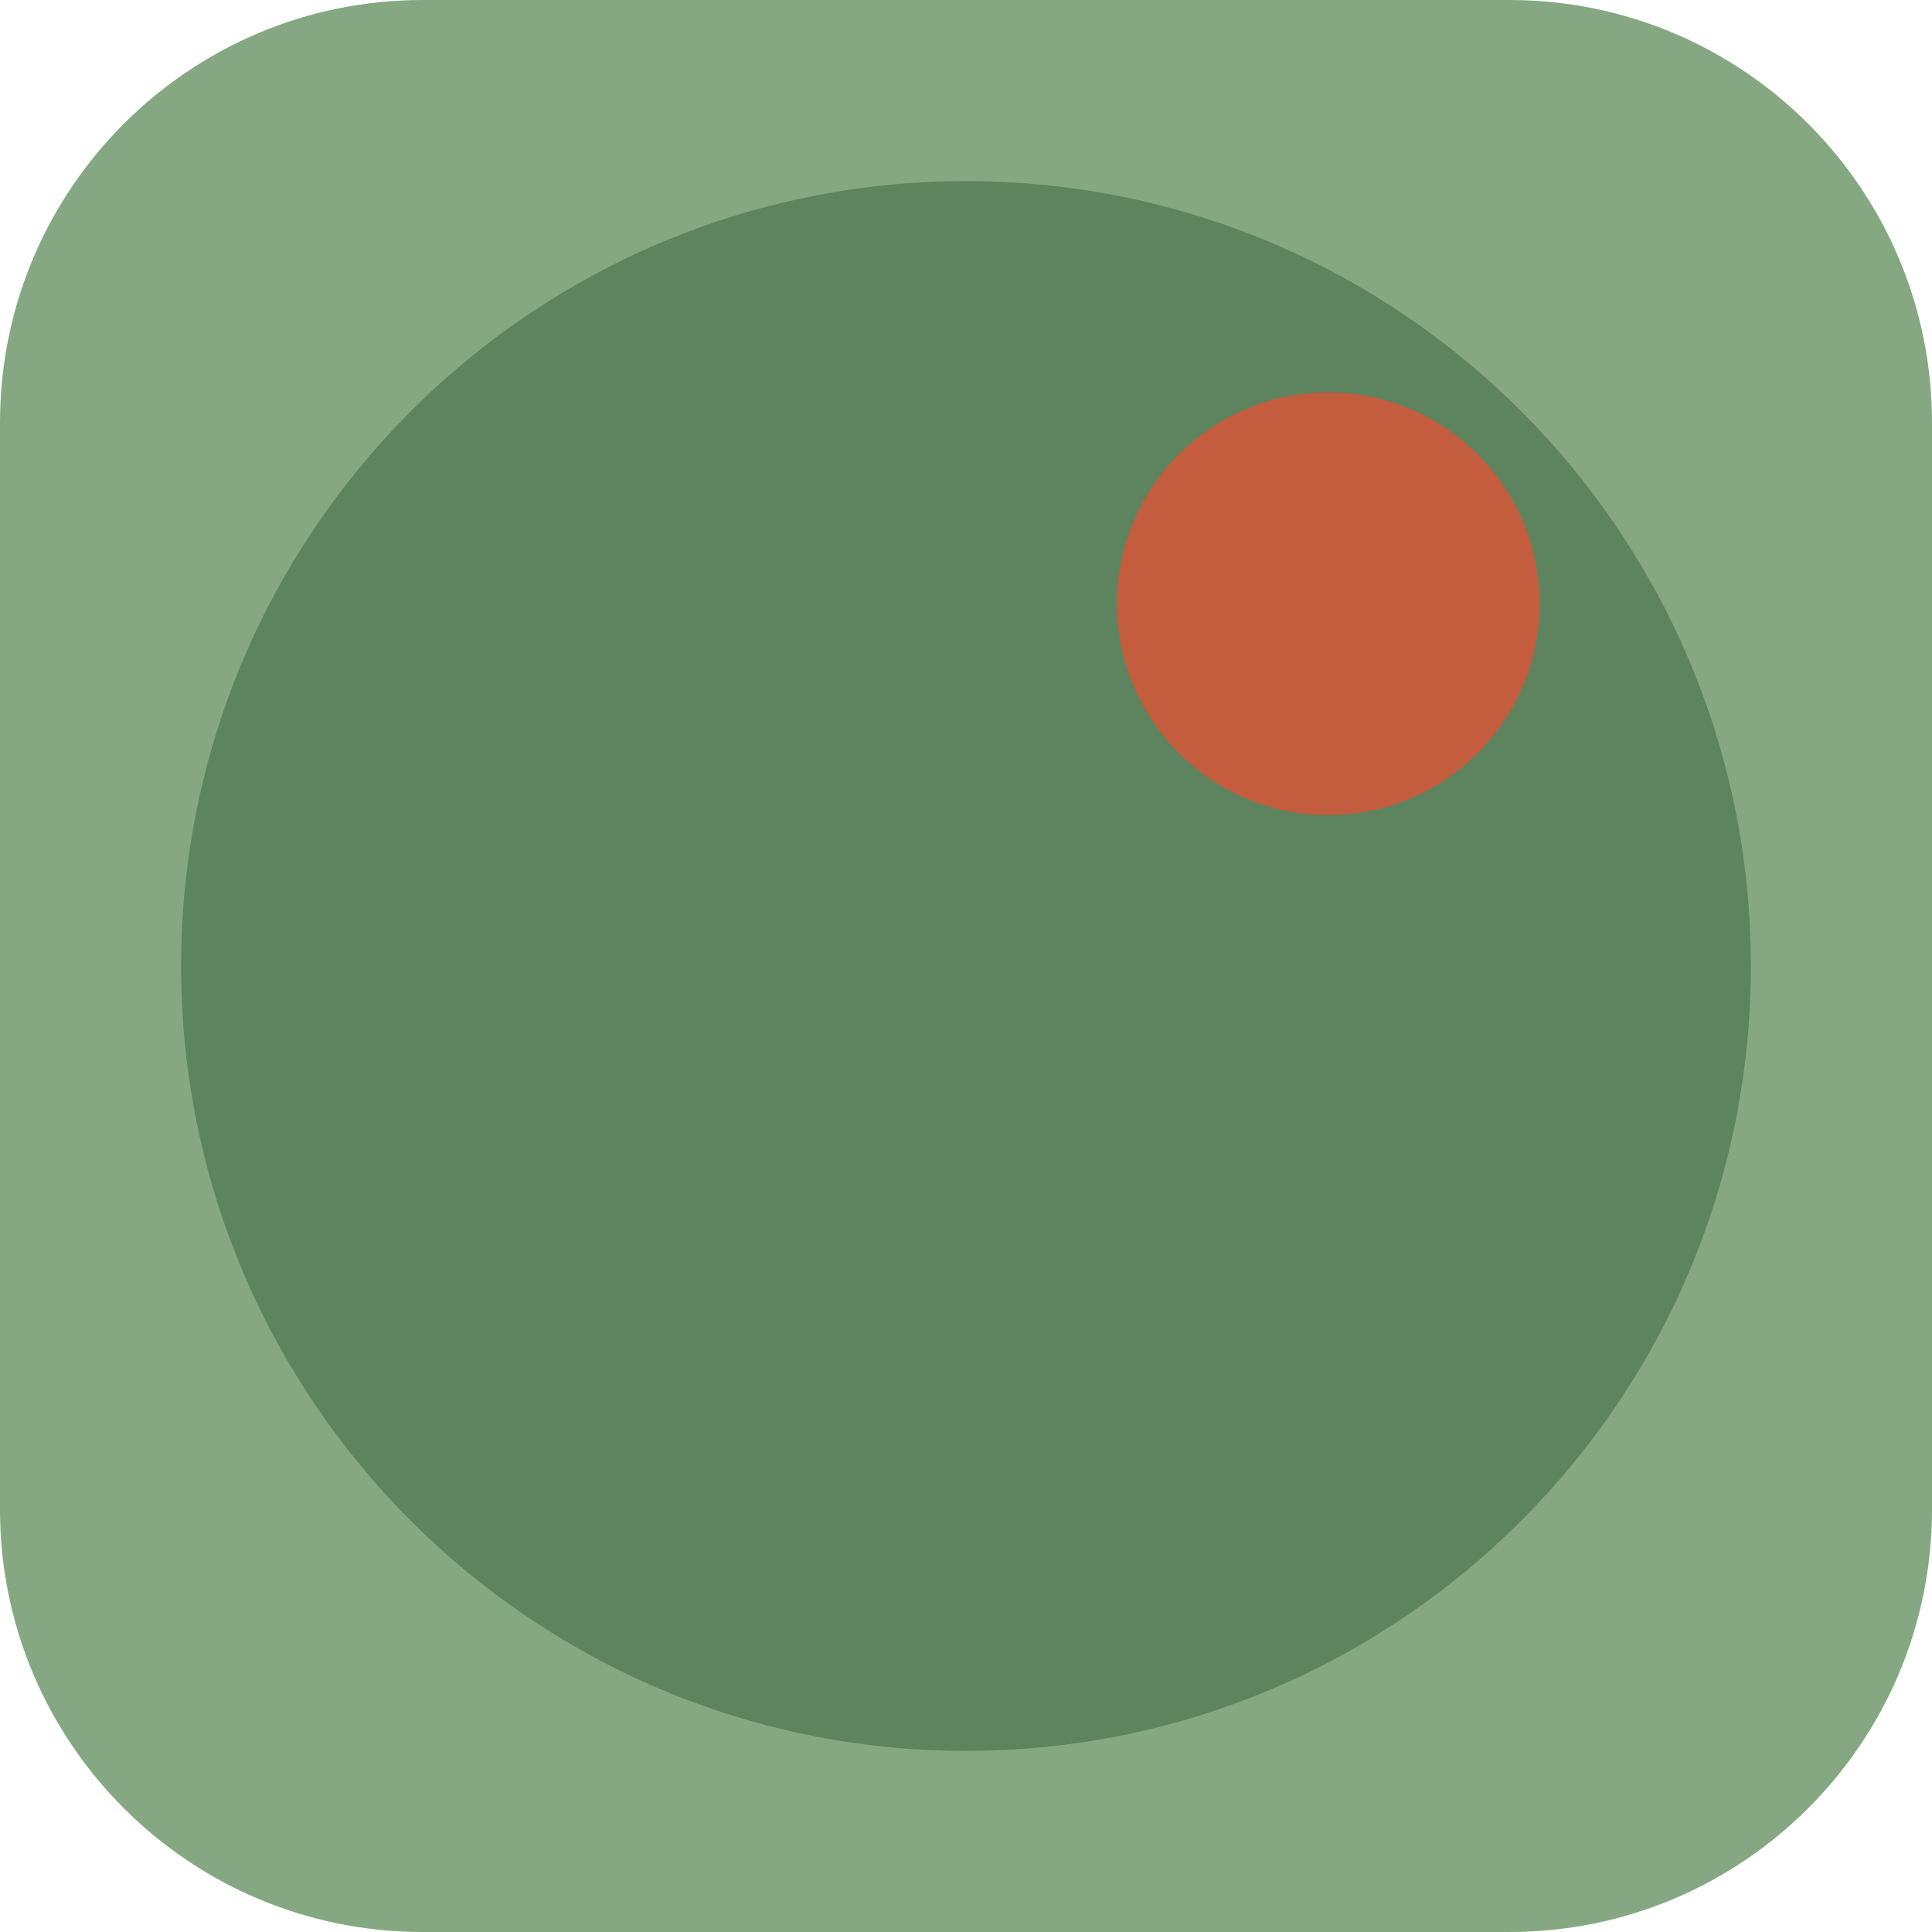
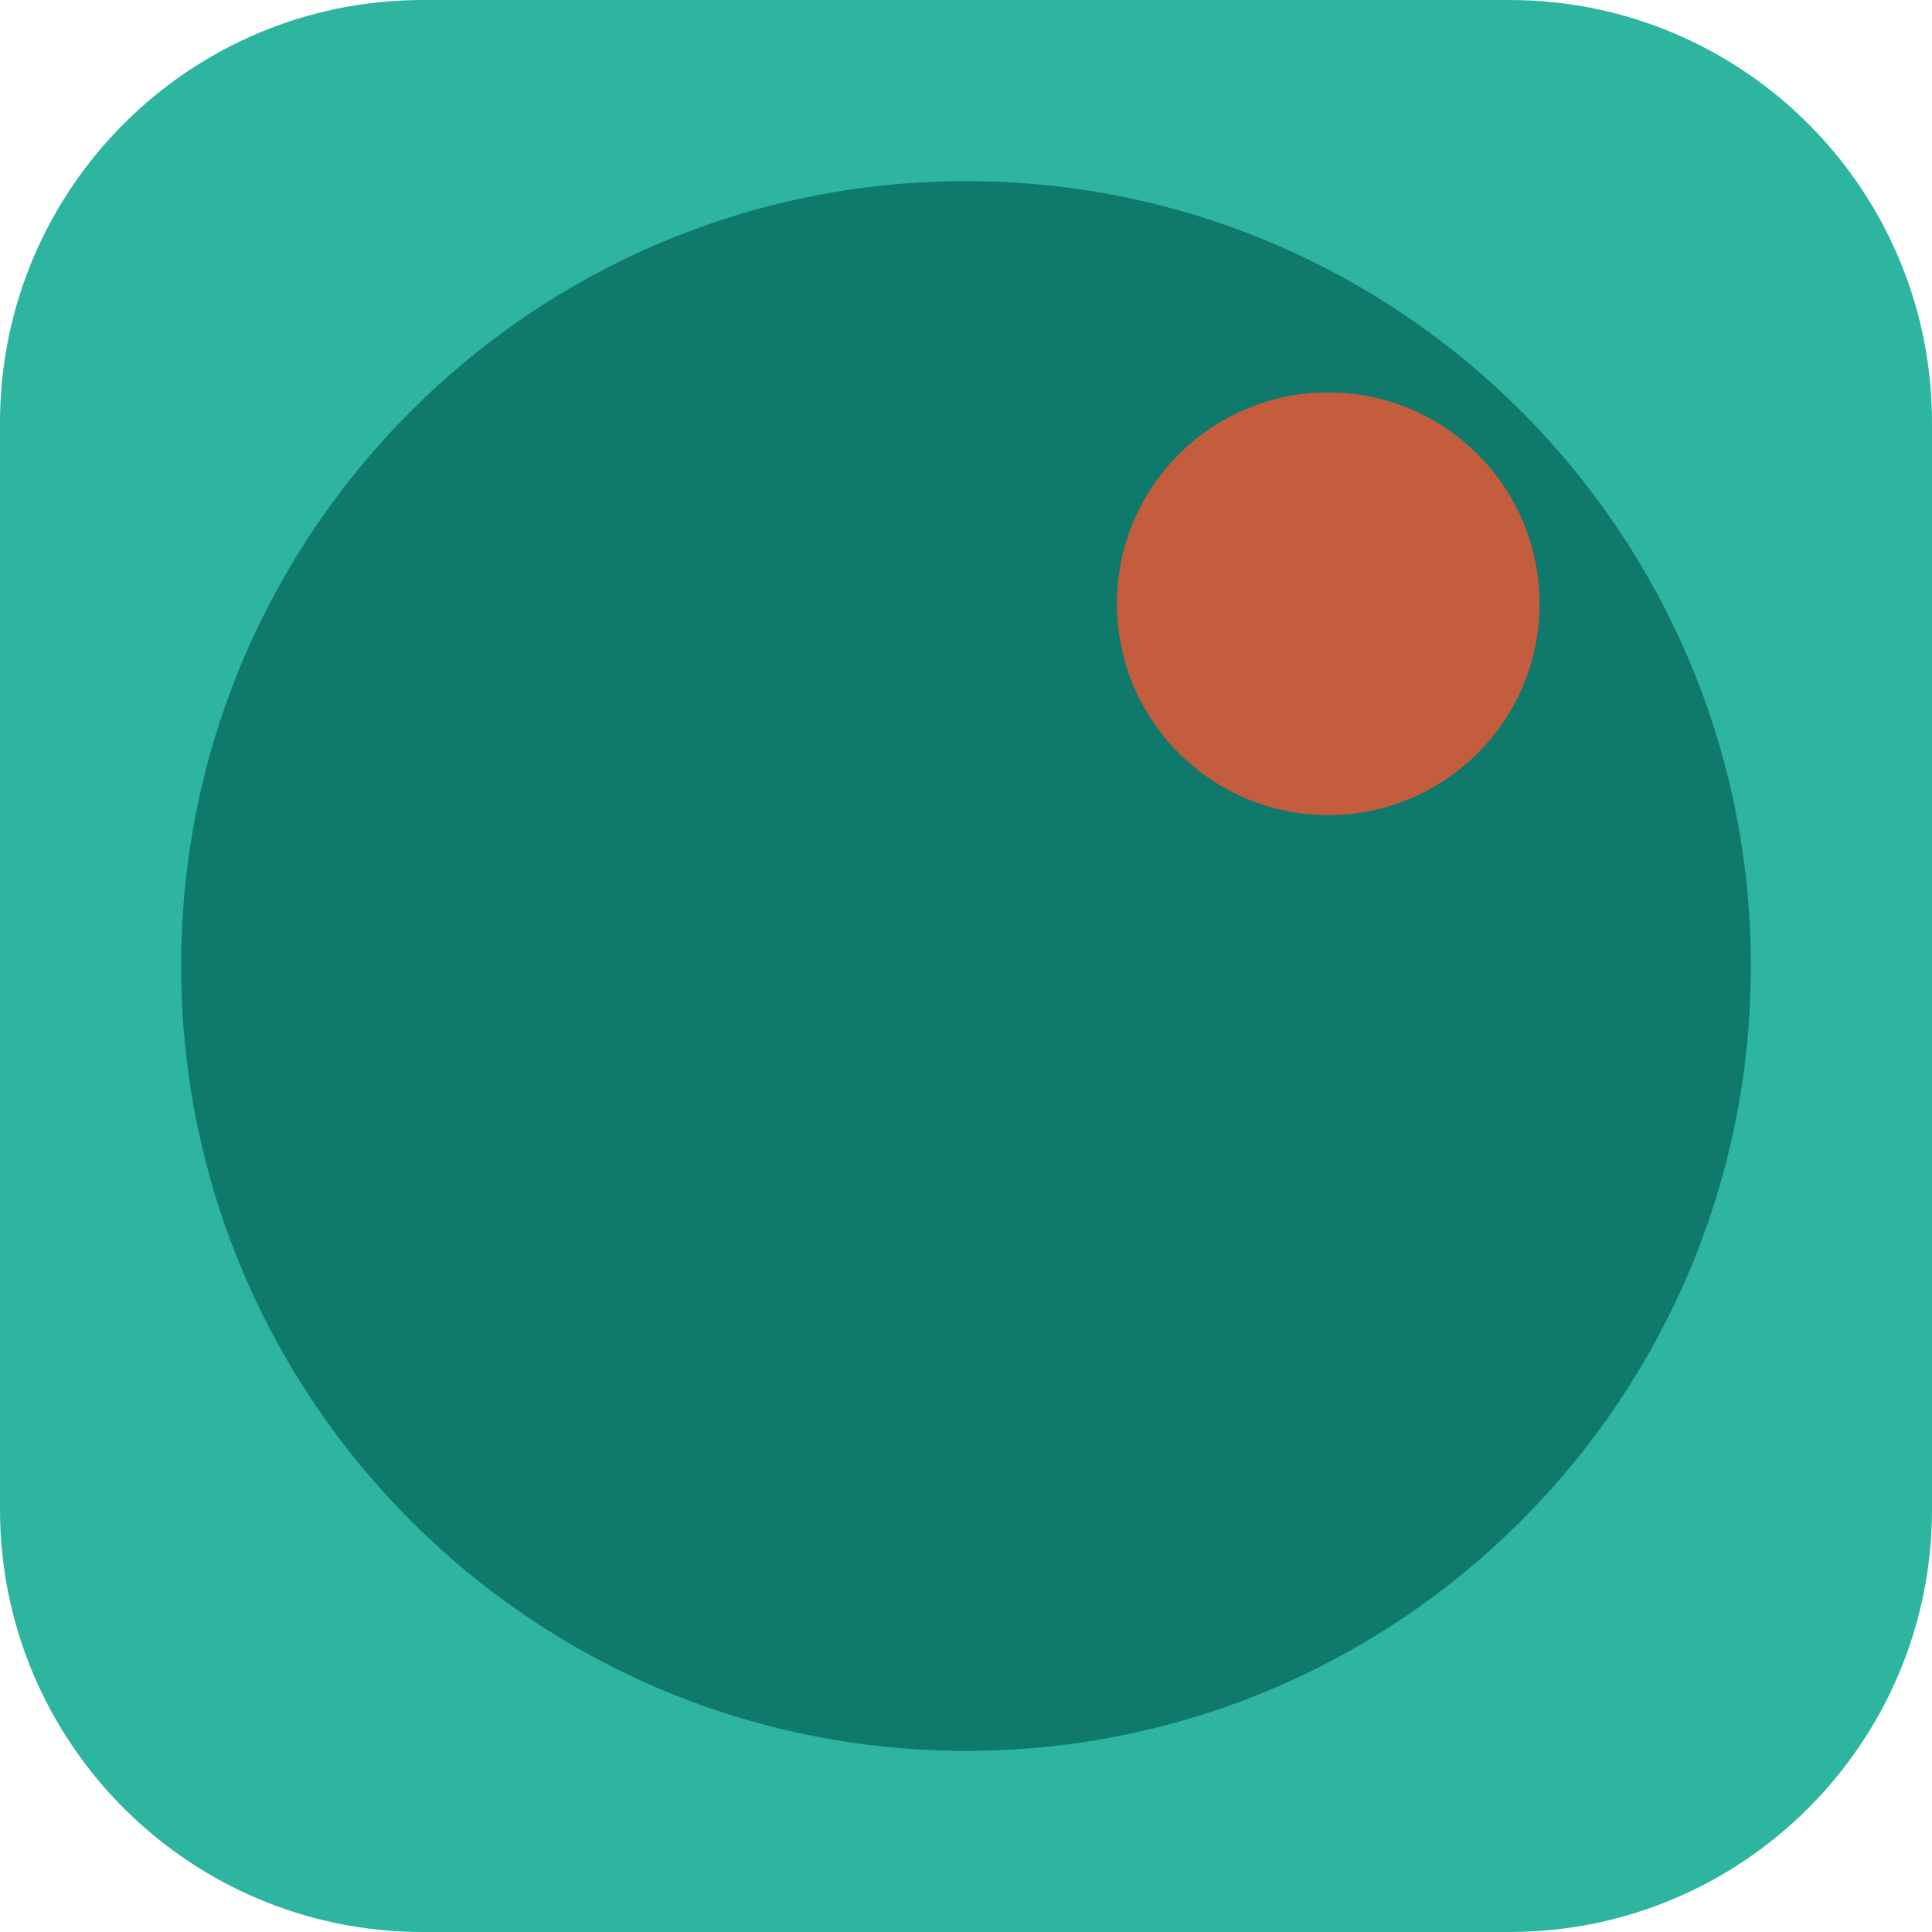
<svg xmlns="http://www.w3.org/2000/svg" viewBox="0 0 32 32" role="img" aria-label="VISCUM">
-   <rect width="32" height="32" rx="7" fill="#85a882" />
-   <circle cx="16" cy="16" r="13" fill="#5d845f" />
+   <rect width="32" height="32" rx="7" fill="#2db5a0" />
+   <circle cx="16" cy="16" r="13" fill="#0f7a6b" />
  <circle cx="22" cy="10" r="3.5" fill="#c45c3e" />
</svg>
